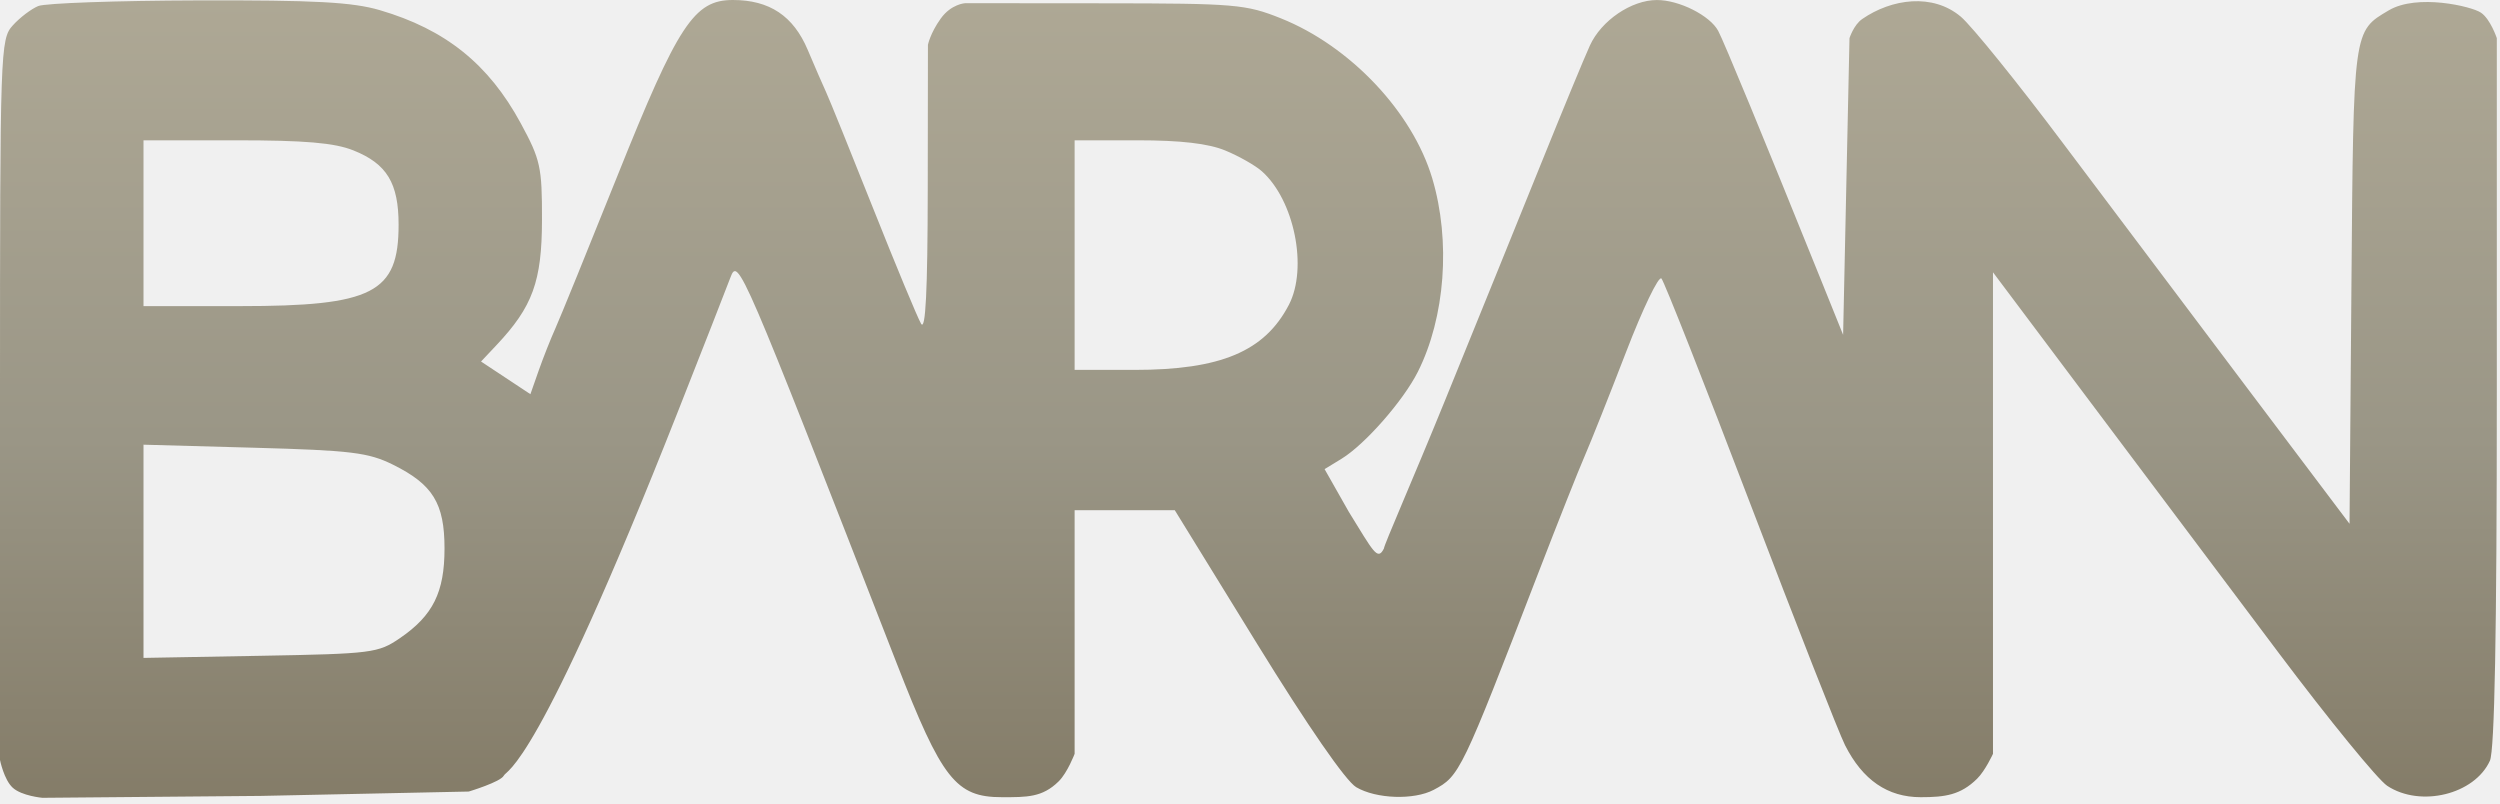
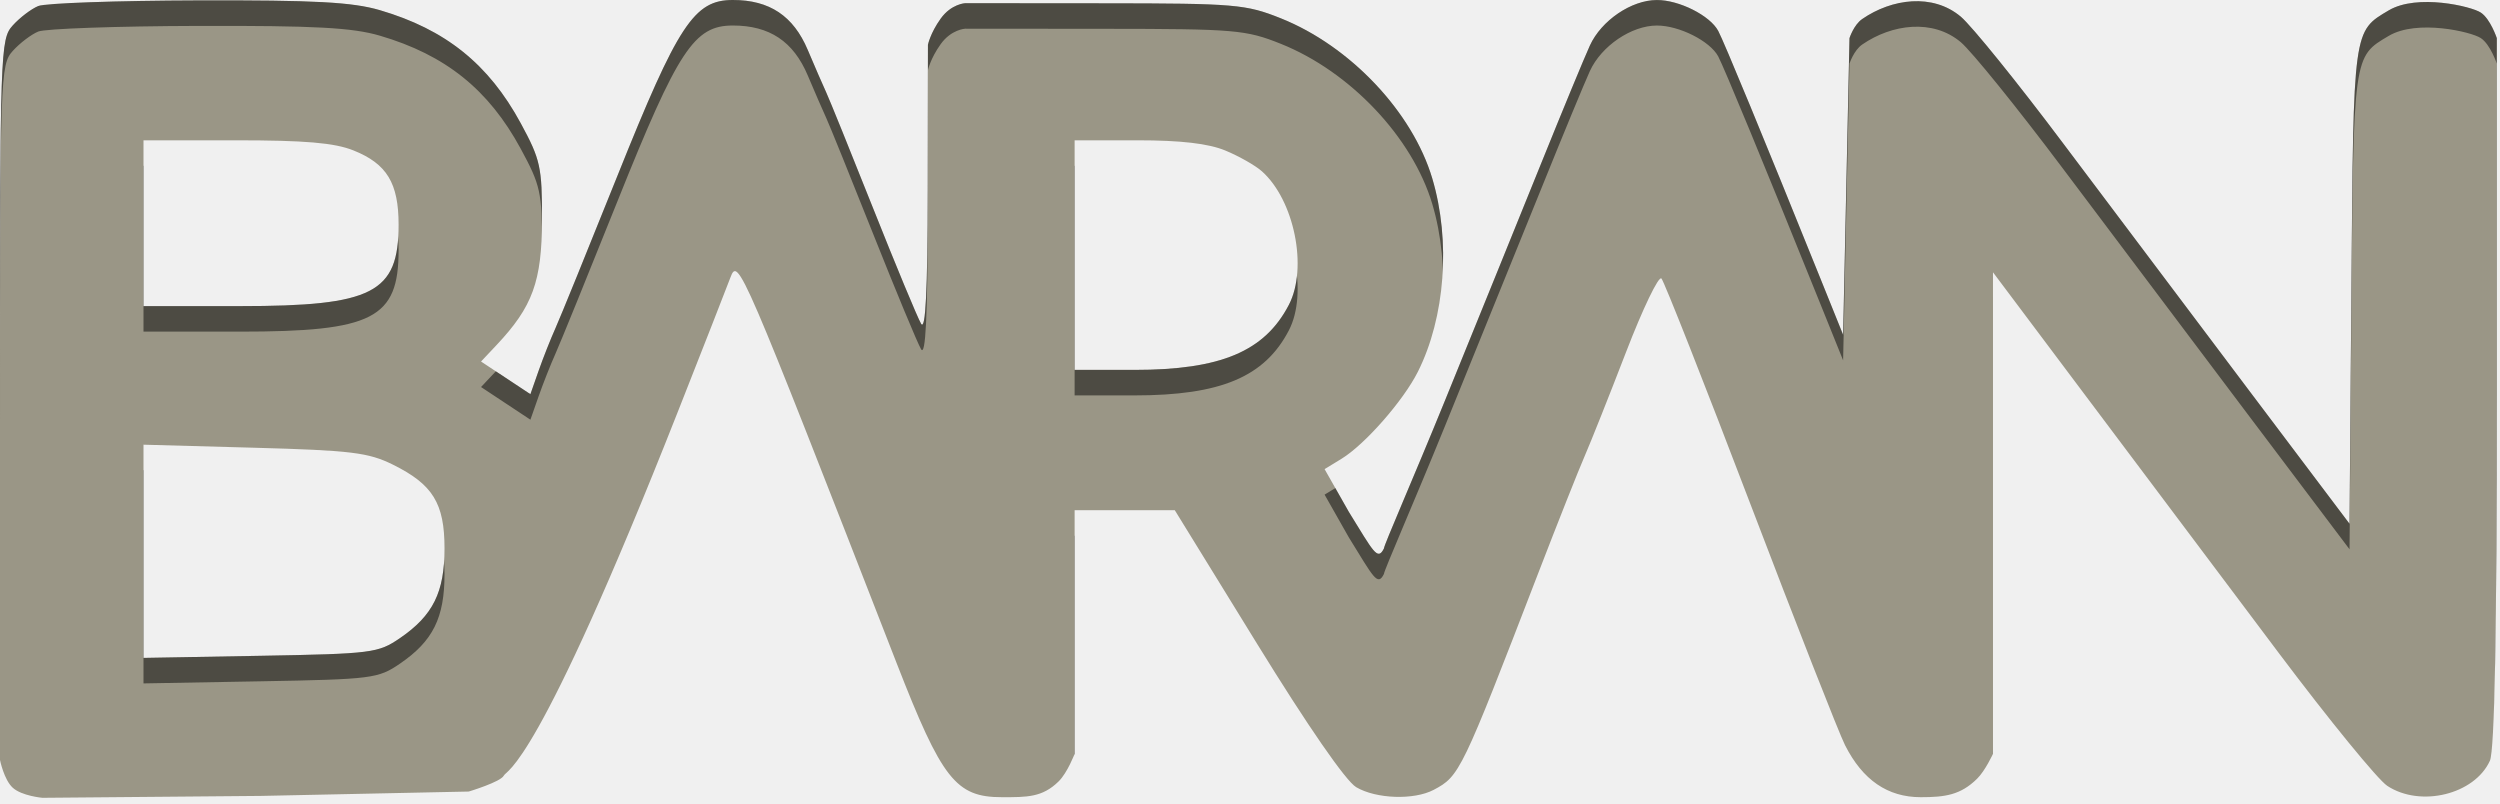
- <svg xmlns="http://www.w3.org/2000/svg" width="392" height="126" viewBox="0 0 392 126" fill="none">
+ <svg xmlns="http://www.w3.org/2000/svg" xmlns:xlink="http://www.w3.org/1999/xlink" width="1176" height="378" viewBox="0 0 392 126" fill="none">
  <defs>
-     <linearGradient id="baran-shade" x1="0" y1="0" x2="0" y2="1">
-       <stop offset="0%" stop-color="#AEA895" />
-       <stop offset="55%" stop-color="#9A9686" />
-       <stop offset="100%" stop-color="#847C68" />
-     </linearGradient>
+     <path id="baran-glyph" fill-rule="evenodd" clip-rule="evenodd" d="M6 0.945C4.9 1.396 3.1 2.764 2 3.987C0.05 6.155 1.36055e-06 7.618 1.36055e-06 62.687V119.164C1.36055e-06 119.164 0.617 122.257 2 123.517C3.415 124.807 6.64 125.097 6.64 125.097L40.895 124.799L73.5 124.114C73.5 124.114 78.5 122.614 79 121.614C79.5 120.614 84.007 121.058 106.31 64.5C110.214 54.6 113.915 45.15 114.535 43.5C115.742 40.291 116.174 41.295 140.6 104C147.693 122.211 149.887 125 157.116 125C160.996 125 163.439 125.051 166 122.517C167.385 121.147 168.5 118.2 168.5 118.2V99.1V80H176.353H184.206L197.1 100.93C205.047 113.83 211.013 122.463 212.651 123.43C215.78 125.278 221.728 125.479 224.816 123.841C228.872 121.69 229.156 121.1 241.146 90C244.22 82.025 247.522 73.7 248.482 71.5C249.442 69.3 252.366 61.95 254.98 55.167C257.594 48.383 260.084 43.208 260.513 43.667C260.941 44.125 267.213 60.025 274.449 79C281.685 97.975 288.369 115.007 289.303 116.849C292.073 122.317 295.982 125 301.177 125C304.988 125 307.417 124.658 310 122.114C311.292 120.842 312.5 118.2 312.5 118.2V80.447V42.693L327.807 63.097C336.226 74.318 349.53 92.038 357.372 102.473C365.214 112.907 372.838 122.242 374.315 123.216C379.52 126.649 388.004 124.579 390.415 119.288C391.153 117.667 391.5 99.224 391.5 61.557V5.978C391.5 5.978 390.5 2.978 389 1.978C387.5 0.978 379.009 -1.004 374.572 1.616C368.961 4.931 369.024 4.465 368.704 44.816L368.408 82.131L352.34 60.816C343.503 49.092 330.485 31.787 323.411 22.36C316.338 12.933 309.155 4.046 307.449 2.61C303.059 -1.083 296.648 -0.224 292 2.978C290.668 3.896 290 5.978 290 5.978L289.5 29.166L289 52.5L285.371 43.5C276.597 21.741 270.321 6.534 269.417 4.845C268.126 2.433 263.292 -0.001 259.8 0.004C255.806 0.009 251.095 3.207 249.298 7.132C248.45 8.984 245.032 17.25 241.703 25.5C238.373 33.75 231.566 50.536 226.575 62.801C221.584 75.067 217 85.478 217 86C216 88 215.364 86.513 211.5 80.269L207.696 73.559L210.348 71.939C214.021 69.695 220.036 62.841 222.321 58.295C226.607 49.769 227.501 37.788 224.583 27.986C221.476 17.552 211.715 7.226 200.844 2.875C195.348 0.674 193.701 0.534 173.17 0.518L151.339 0.5C151.339 0.5 149.152 0.611 147.5 2.92C145.848 5.23 145.5 7.032 145.5 7.032L145.47 29.766C145.448 45.692 145.134 51.976 144.42 50.751C143.86 49.789 140.494 41.689 136.941 32.751C133.388 23.813 130.064 15.6 129.555 14.5C129.046 13.4 127.74 10.394 126.652 7.821C124.399 2.488 120.663 0 114.908 0C108.841 0 106.323 3.833 96.841 27.5C92.214 39.05 87.821 49.85 87.079 51.5C86.337 53.15 85.154 56.144 84.449 58.154L83.168 61.808L79.297 59.247L75.427 56.686L77.869 54.093C83.52 48.093 84.967 44.108 84.984 34.5C84.999 26.169 84.751 25.04 81.646 19.316C76.614 10.039 69.861 4.618 59.568 1.595C55.254 0.328 49.393 0.013 31.068 0.063C18.381 0.098 7.1 0.495 6 0.945ZM55.42 23.585C60.662 25.682 62.5 28.709 62.5 35.242C62.5 45.943 58.485 48 37.599 48H22.5V35V22H36.98C47.862 22 52.444 22.394 55.42 23.585ZM192.128 23.6C194.258 24.479 196.835 25.942 197.856 26.85C202.948 31.377 205.102 42.02 202.095 47.8C198.295 55.103 191.416 58 177.874 58H168.5V40V22H178.378C185.151 22 189.473 22.503 192.128 23.6ZM61.606 72.855C67.871 75.954 69.7 78.925 69.7 85.997C69.7 92.869 67.898 96.503 62.732 100.046C59.305 102.396 58.375 102.514 40.827 102.829L22.5 103.159V86.443V69.727L39.856 70.204C55.072 70.623 57.753 70.95 61.606 72.855Z" />
+     <mask id="baran-inner" maskUnits="userSpaceOnUse" x="-20" y="-20" width="432" height="166">
+       <use href="#baran-glyph" xlink:href="#baran-glyph" fill="#ffffff" />
+       <use href="#baran-glyph" xlink:href="#baran-glyph" fill="#000000" transform="translate(0,4)" />
+     </mask>
  </defs>
-   <path fill-rule="evenodd" clip-rule="evenodd" d="M6 0.945C4.9 1.396 3.1 2.764 2 3.987C0.05 6.155 1.36055e-06 7.618 1.36055e-06 62.687V119.164C1.36055e-06 119.164 0.617 122.257 2 123.517C3.415 124.807 6.64 125.097 6.64 125.097L40.895 124.799L73.5 124.114C73.5 124.114 78.5 122.614 79 121.614C79.5 120.614 84.007 121.058 106.31 64.5C110.214 54.6 113.915 45.15 114.535 43.5C115.742 40.291 116.174 41.295 140.6 104C147.693 122.211 149.887 125 157.116 125C160.996 125 163.439 125.051 166 122.517C167.385 121.147 168.5 118.2 168.5 118.2V99.1V80H176.353H184.206L197.1 100.93C205.047 113.83 211.013 122.463 212.651 123.43C215.78 125.278 221.728 125.479 224.816 123.841C228.872 121.69 229.156 121.1 241.146 90C244.22 82.025 247.522 73.7 248.482 71.5C249.442 69.3 252.366 61.95 254.98 55.167C257.594 48.383 260.084 43.208 260.513 43.667C260.941 44.125 267.213 60.025 274.449 79C281.685 97.975 288.369 115.007 289.303 116.849C292.073 122.317 295.982 125 301.177 125C304.988 125 307.417 124.658 310 122.114C311.292 120.842 312.5 118.2 312.5 118.2V80.447V42.693L327.807 63.097C336.226 74.318 349.53 92.038 357.372 102.473C365.214 112.907 372.838 122.242 374.315 123.216C379.52 126.649 388.004 124.579 390.415 119.288C391.153 117.667 391.5 99.224 391.5 61.557V5.978C391.5 5.978 390.5 2.978 389 1.978C387.5 0.978 379.009 -1.004 374.572 1.616C368.961 4.931 369.024 4.465 368.704 44.816L368.408 82.131L352.34 60.816C343.503 49.092 330.485 31.787 323.411 22.36C316.338 12.933 309.155 4.046 307.449 2.61C303.059 -1.083 296.648 -0.224 292 2.978C290.668 3.896 290 5.978 290 5.978L289.5 29.166L289 52.5L285.371 43.5C276.597 21.741 270.321 6.534 269.417 4.845C268.126 2.433 263.292 -0.001 259.8 0.004C255.806 0.009 251.095 3.207 249.298 7.132C248.45 8.984 245.032 17.25 241.703 25.5C238.373 33.75 231.566 50.536 226.575 62.801C221.584 75.067 217 85.478 217 86C216 88 215.364 86.513 211.5 80.269L207.696 73.559L210.348 71.939C214.021 69.695 220.036 62.841 222.321 58.295C226.607 49.769 227.501 37.788 224.583 27.986C221.476 17.552 211.715 7.226 200.844 2.875C195.348 0.674 193.701 0.534 173.17 0.518L151.339 0.5C151.339 0.5 149.152 0.611 147.5 2.92C145.848 5.23 145.5 7.032 145.5 7.032L145.47 29.766C145.448 45.692 145.134 51.976 144.42 50.751C143.86 49.789 140.494 41.689 136.941 32.751C133.388 23.813 130.064 15.6 129.555 14.5C129.046 13.4 127.74 10.394 126.652 7.821C124.399 2.488 120.663 0 114.908 0C108.841 0 106.323 3.833 96.841 27.5C92.214 39.05 87.821 49.85 87.079 51.5C86.337 53.15 85.154 56.144 84.449 58.154L83.168 61.808L79.297 59.247L75.427 56.686L77.869 54.093C83.52 48.093 84.967 44.108 84.984 34.5C84.999 26.169 84.751 25.04 81.646 19.316C76.614 10.039 69.861 4.618 59.568 1.595C55.254 0.328 49.393 0.013 31.068 0.063C18.381 0.098 7.1 0.495 6 0.945ZM55.42 23.585C60.662 25.682 62.5 28.709 62.5 35.242C62.5 45.943 58.485 48 37.599 48H22.5V35V22H36.98C47.862 22 52.444 22.394 55.42 23.585ZM192.128 23.6C194.258 24.479 196.835 25.942 197.856 26.85C202.948 31.377 205.102 42.02 202.095 47.8C198.295 55.103 191.416 58 177.874 58H168.5V40V22H178.378C185.151 22 189.473 22.503 192.128 23.6ZM61.606 72.855C67.871 75.954 69.7 78.925 69.7 85.997C69.7 92.869 67.898 96.503 62.732 100.046C59.305 102.396 58.375 102.514 40.827 102.829L22.5 103.159V86.443V69.727L39.856 70.204C55.072 70.623 57.753 70.95 61.606 72.855Z" fill="url(#baran-shade)" />
+   <use href="#baran-glyph" xlink:href="#baran-glyph" fill="#9A9686" />
+   <g mask="url(#baran-inner)">
+     <rect x="-20" y="-20" width="432" height="166" fill="#000000" opacity="0.5" />
+   </g>
</svg>
